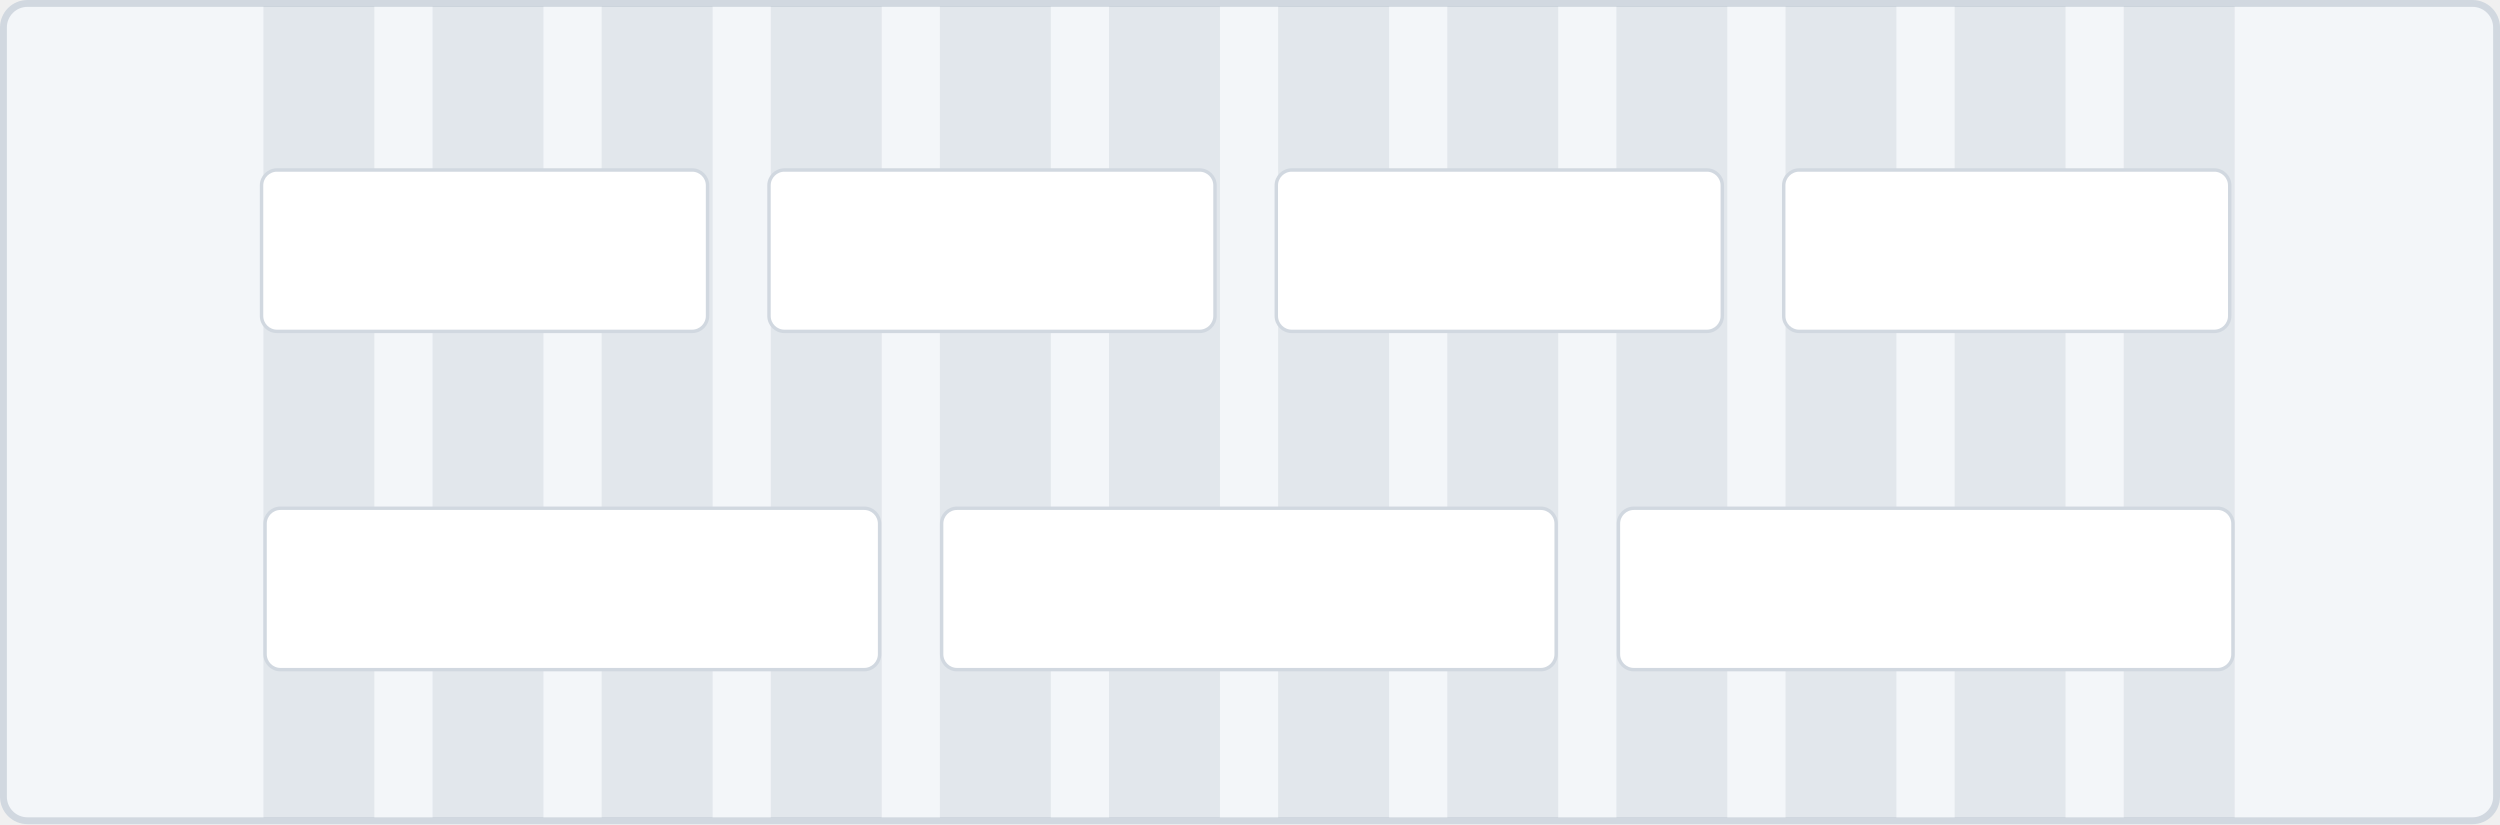
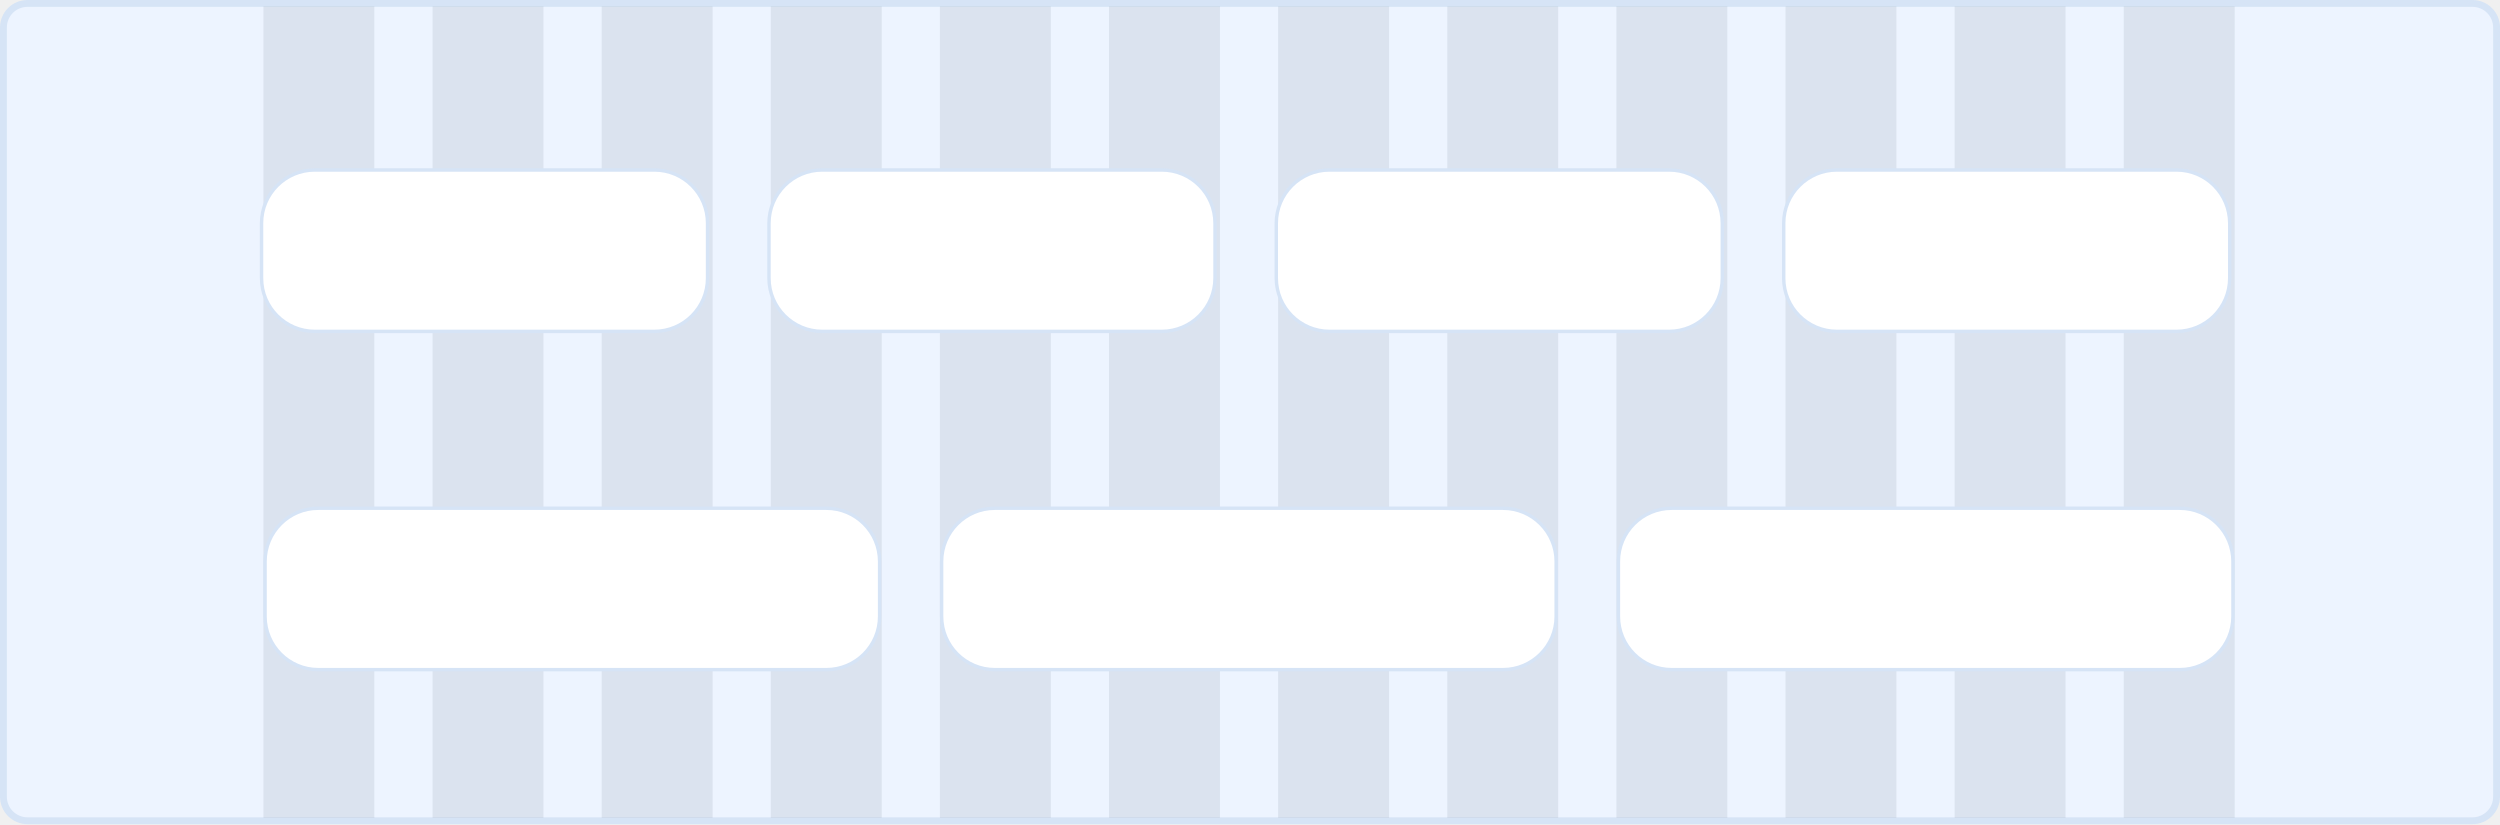
<svg xmlns="http://www.w3.org/2000/svg" width="728" height="240" viewBox="0 0 728 240" fill="none">
-   <rect x="1" y="1" width="726" height="238" rx="7" fill="#F3F6F9" stroke="#D1D8E0" stroke-width="2" />
+   <rect x="1" y="1" width="726" height="238" rx="7" fill="#EDF4FF" stroke="#D6E4F6" stroke-width="2" />
  <g opacity="0.2">
-     <rect x="76.711" y="1.824" width="32.302" height="236.352" fill="#9EAAB8" />
-     <rect x="175.207" y="1.824" width="32.302" height="236.352" fill="#9EAAB8" />
-     <rect x="273.702" y="1.824" width="32.302" height="236.352" fill="#9EAAB8" />
-     <rect x="372.197" y="1.824" width="32.302" height="236.352" fill="#9EAAB8" />
-     <rect x="470.693" y="1.824" width="32.302" height="236.352" fill="#9EAAB8" />
-     <rect x="569.188" y="1.824" width="32.302" height="236.352" fill="#9EAAB8" />
-     <rect x="125.958" y="1.824" width="32.302" height="236.352" fill="#9EAAB8" />
-     <rect x="224.453" y="1.824" width="32.302" height="236.352" fill="#9EAAB8" />
-     <rect x="322.95" y="1.824" width="32.302" height="236.352" fill="#9EAAB8" />
-     <rect x="421.445" y="1.824" width="32.302" height="236.352" fill="#9EAAB8" />
-     <rect x="519.94" y="1.824" width="32.302" height="236.352" fill="#9EAAB8" />
-     <rect x="618.437" y="1.824" width="32.302" height="236.352" fill="#9EAAB8" />
+     <rect x="76.711" y="1.824" width="32.302" height="236.352" fill="#92A0B1" />
+     <rect x="175.207" y="1.824" width="32.302" height="236.352" fill="#92A0B1" />
+     <rect x="273.702" y="1.824" width="32.302" height="236.352" fill="#92A0B1" />
+     <rect x="372.197" y="1.824" width="32.302" height="236.352" fill="#92A0B1" />
+     <rect x="470.693" y="1.824" width="32.302" height="236.352" fill="#92A0B1" />
+     <rect x="569.188" y="1.824" width="32.302" height="236.352" fill="#92A0B1" />
+     <rect x="125.958" y="1.824" width="32.302" height="236.352" fill="#92A0B1" />
+     <rect x="224.453" y="1.824" width="32.302" height="236.352" fill="#92A0B1" />
+     <rect x="322.95" y="1.824" width="32.302" height="236.352" fill="#92A0B1" />
+     <rect x="421.445" y="1.824" width="32.302" height="236.352" fill="#92A0B1" />
+     <rect x="519.94" y="1.824" width="32.302" height="236.352" fill="#92A0B1" />
+     <rect x="618.437" y="1.824" width="32.302" height="236.352" fill="#92A0B1" />
  </g>
-   <rect x="77.185" y="148" width="178.955" height="47" rx="4.5" fill="white" stroke="#D1D8E0" />
-   <rect x="471.282" y="148" width="178.955" height="47" rx="4.5" fill="white" stroke="#D1D8E0" />
-   <rect x="274.201" y="148" width="178.955" height="47" rx="4.5" fill="white" stroke="#D1D8E0" />
-   <rect x="76.163" y="49.5" width="129.876" height="47" rx="4.5" fill="white" stroke="#D1D8E0" />
-   <rect x="371.657" y="49.5" width="129.876" height="47" rx="4.5" fill="white" stroke="#D1D8E0" />
-   <rect x="223.932" y="49.5" width="129.876" height="47" rx="4.5" fill="white" stroke="#D1D8E0" />
-   <rect x="519.416" y="49.5" width="129.876" height="47" rx="4.5" fill="white" stroke="#D1D8E0" />
+   <path d="M92.685 148H240.641C249.201 148 256.141 154.94 256.141 163.5V179.5C256.141 188.06 249.201 195 240.641 195H92.685C84.125 195 77.185 188.06 77.185 179.5V163.5C77.185 154.94 84.125 148 92.685 148Z" fill="white" stroke="#D6E4F6" />
+   <path d="M486.782 148H634.737C643.298 148 650.237 154.94 650.237 163.5V179.5C650.237 188.06 643.298 195 634.737 195H486.782C478.222 195 471.282 188.06 471.282 179.5V163.5C471.282 154.94 478.222 148 486.782 148Z" fill="white" stroke="#D6E4F6" />
+   <path d="M289.701 148H437.656C446.216 148 453.156 154.94 453.156 163.5V179.5C453.156 188.06 446.216 195 437.656 195H289.701C281.14 195 274.201 188.06 274.201 179.5V163.5C274.201 154.94 281.14 148 289.701 148Z" fill="white" stroke="#D6E4F6" />
+   <path d="M91.663 49.5H190.539C199.099 49.5 206.039 56.44 206.039 65V81C206.039 89.56 199.099 96.5 190.539 96.5H91.663C83.103 96.5 76.163 89.56 76.163 81V65C76.163 56.44 83.103 49.5 91.663 49.5Z" fill="white" stroke="#D6E4F6" />
+   <path d="M387.157 49.5H486.033C494.594 49.5 501.533 56.44 501.533 65V81C501.533 89.56 494.594 96.5 486.033 96.5H387.157C378.597 96.5 371.657 89.56 371.657 81V65C371.657 56.44 378.597 49.5 387.157 49.5Z" fill="white" stroke="#D6E4F6" />
+   <path d="M239.432 49.5H338.308C346.868 49.5 353.808 56.44 353.808 65V81C353.808 89.56 346.868 96.5 338.308 96.5H239.432C230.872 96.5 223.932 89.56 223.932 81V65C223.932 56.44 230.872 49.5 239.432 49.5Z" fill="white" stroke="#D6E4F6" />
+   <path d="M534.916 49.5H633.792C642.353 49.5 649.292 56.44 649.292 65V81C649.292 89.56 642.353 96.5 633.792 96.5H534.916C526.356 96.5 519.416 89.56 519.416 81V65C519.416 56.44 526.356 49.5 534.916 49.5Z" fill="white" stroke="#D6E4F6" />
</svg>
